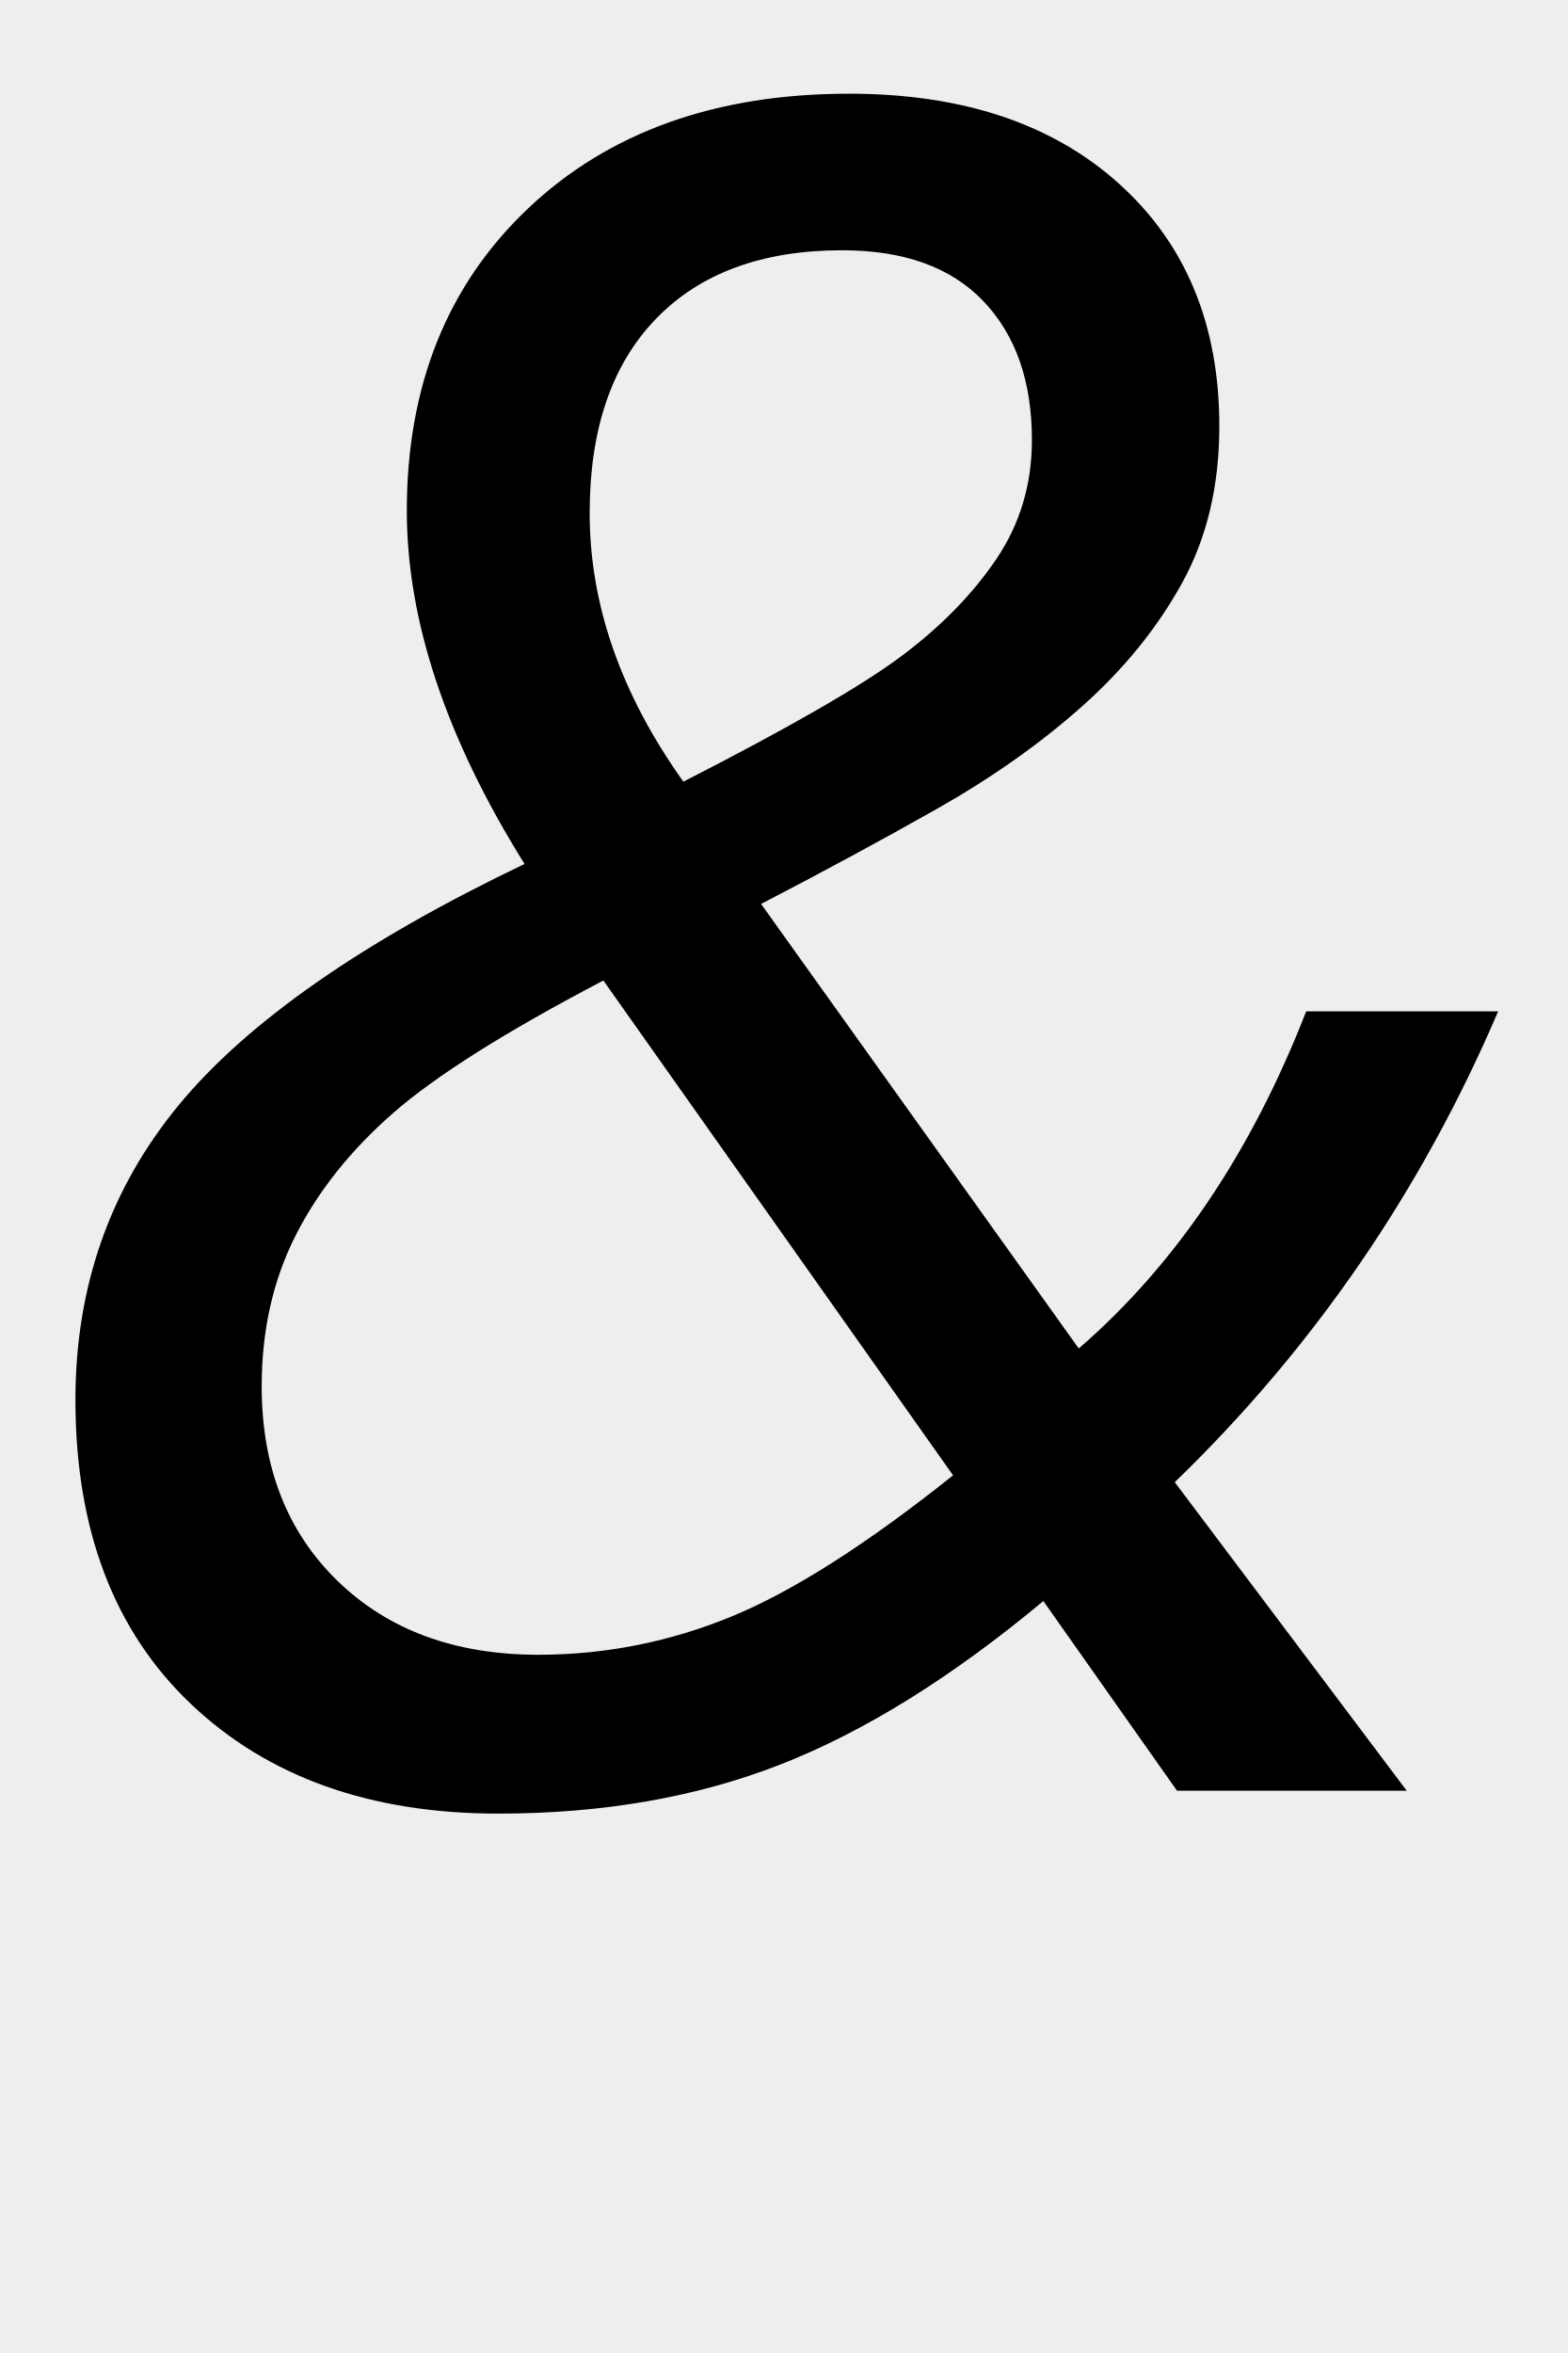
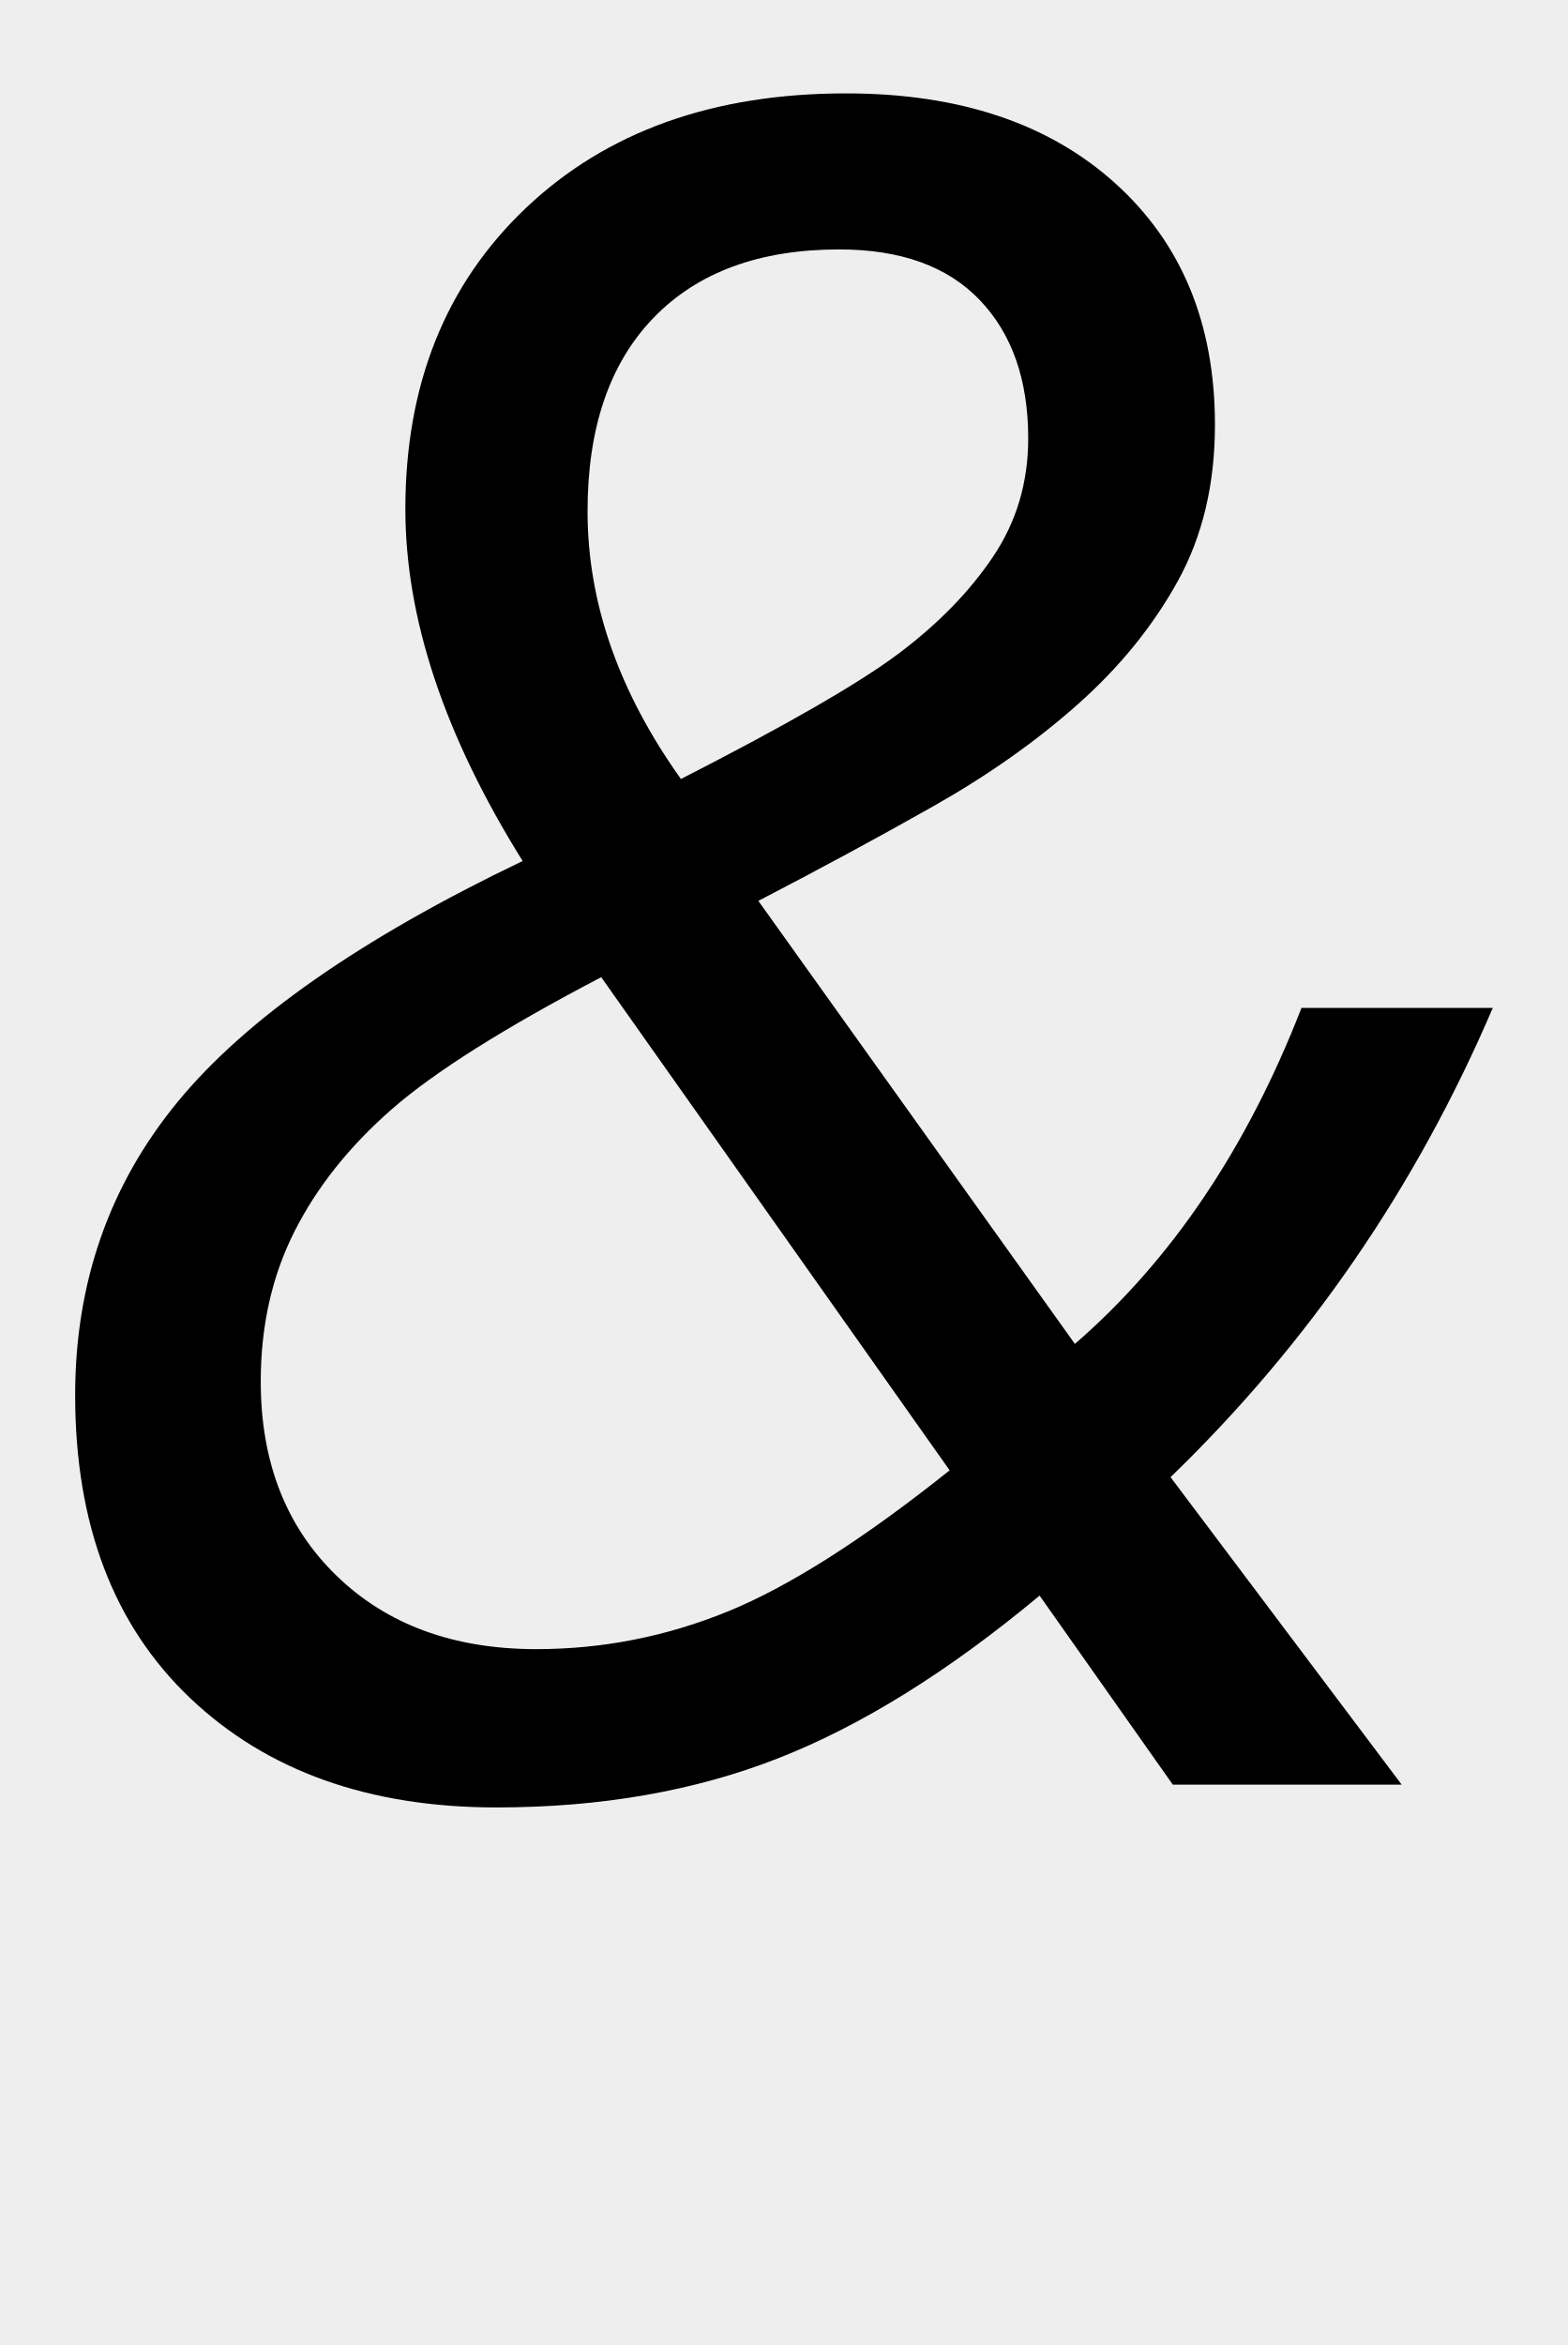
- <svg xmlns="http://www.w3.org/2000/svg" height="2059" width="1372">
+ <svg xmlns="http://www.w3.org/2000/svg" height="2059" width="1377">
  <style>
path { fill: black; fill-rule: nonzero }
</style>
-   <rect fill="#eee" height="2059" width="1372" />
+   <rect fill="#eee" height="2059" width="1377" />
  <g transform="translate(0, 1567) scale(1, -1)">
    <path d="M737,1348 q-105,0,-163,-60 q-58,-60,-58,-170 q0,-120,82,-235 q139,71,191,110 q52,39,83,85 q31,46,31,104 q0,77,-42.5,121.5 q-42.5,44.5,-123.5,44.5 z M471,119 q87,0,168,33 q81,33,195,124 l-306,433 q-128,-67,-184,-116 q-56,-49,-85.5,-107.5 q-29.5,-58.5,-29.5,-131.5 q0,-106,66.5,-170.5 q66.5,-64.5,175.5,-64.5 z M66,342 q0,148,90,257.5 q90,109.5,303,211.5 q-103,165,-103,309 q0,164,106,264.5 q106,100.5,281,100.5 q149,0,236.5,-79 q87.5,-79,87.5,-212 q0,-78,-32.5,-137 q-32.5,-59,-87.5,-108 q-55,-49,-127.5,-90 q-72.5,-41,-153.5,-83 l278,-389 q127,110,199,295 l168,0 q-101,-236,-283,-412 l203,-270 l-201,0 l-117,166 q-120,-100,-230,-143 q-110,-43,-247,-43 q-168,0,-269,96 q-101,96,-101,266 z" />
  </g>
</svg>
